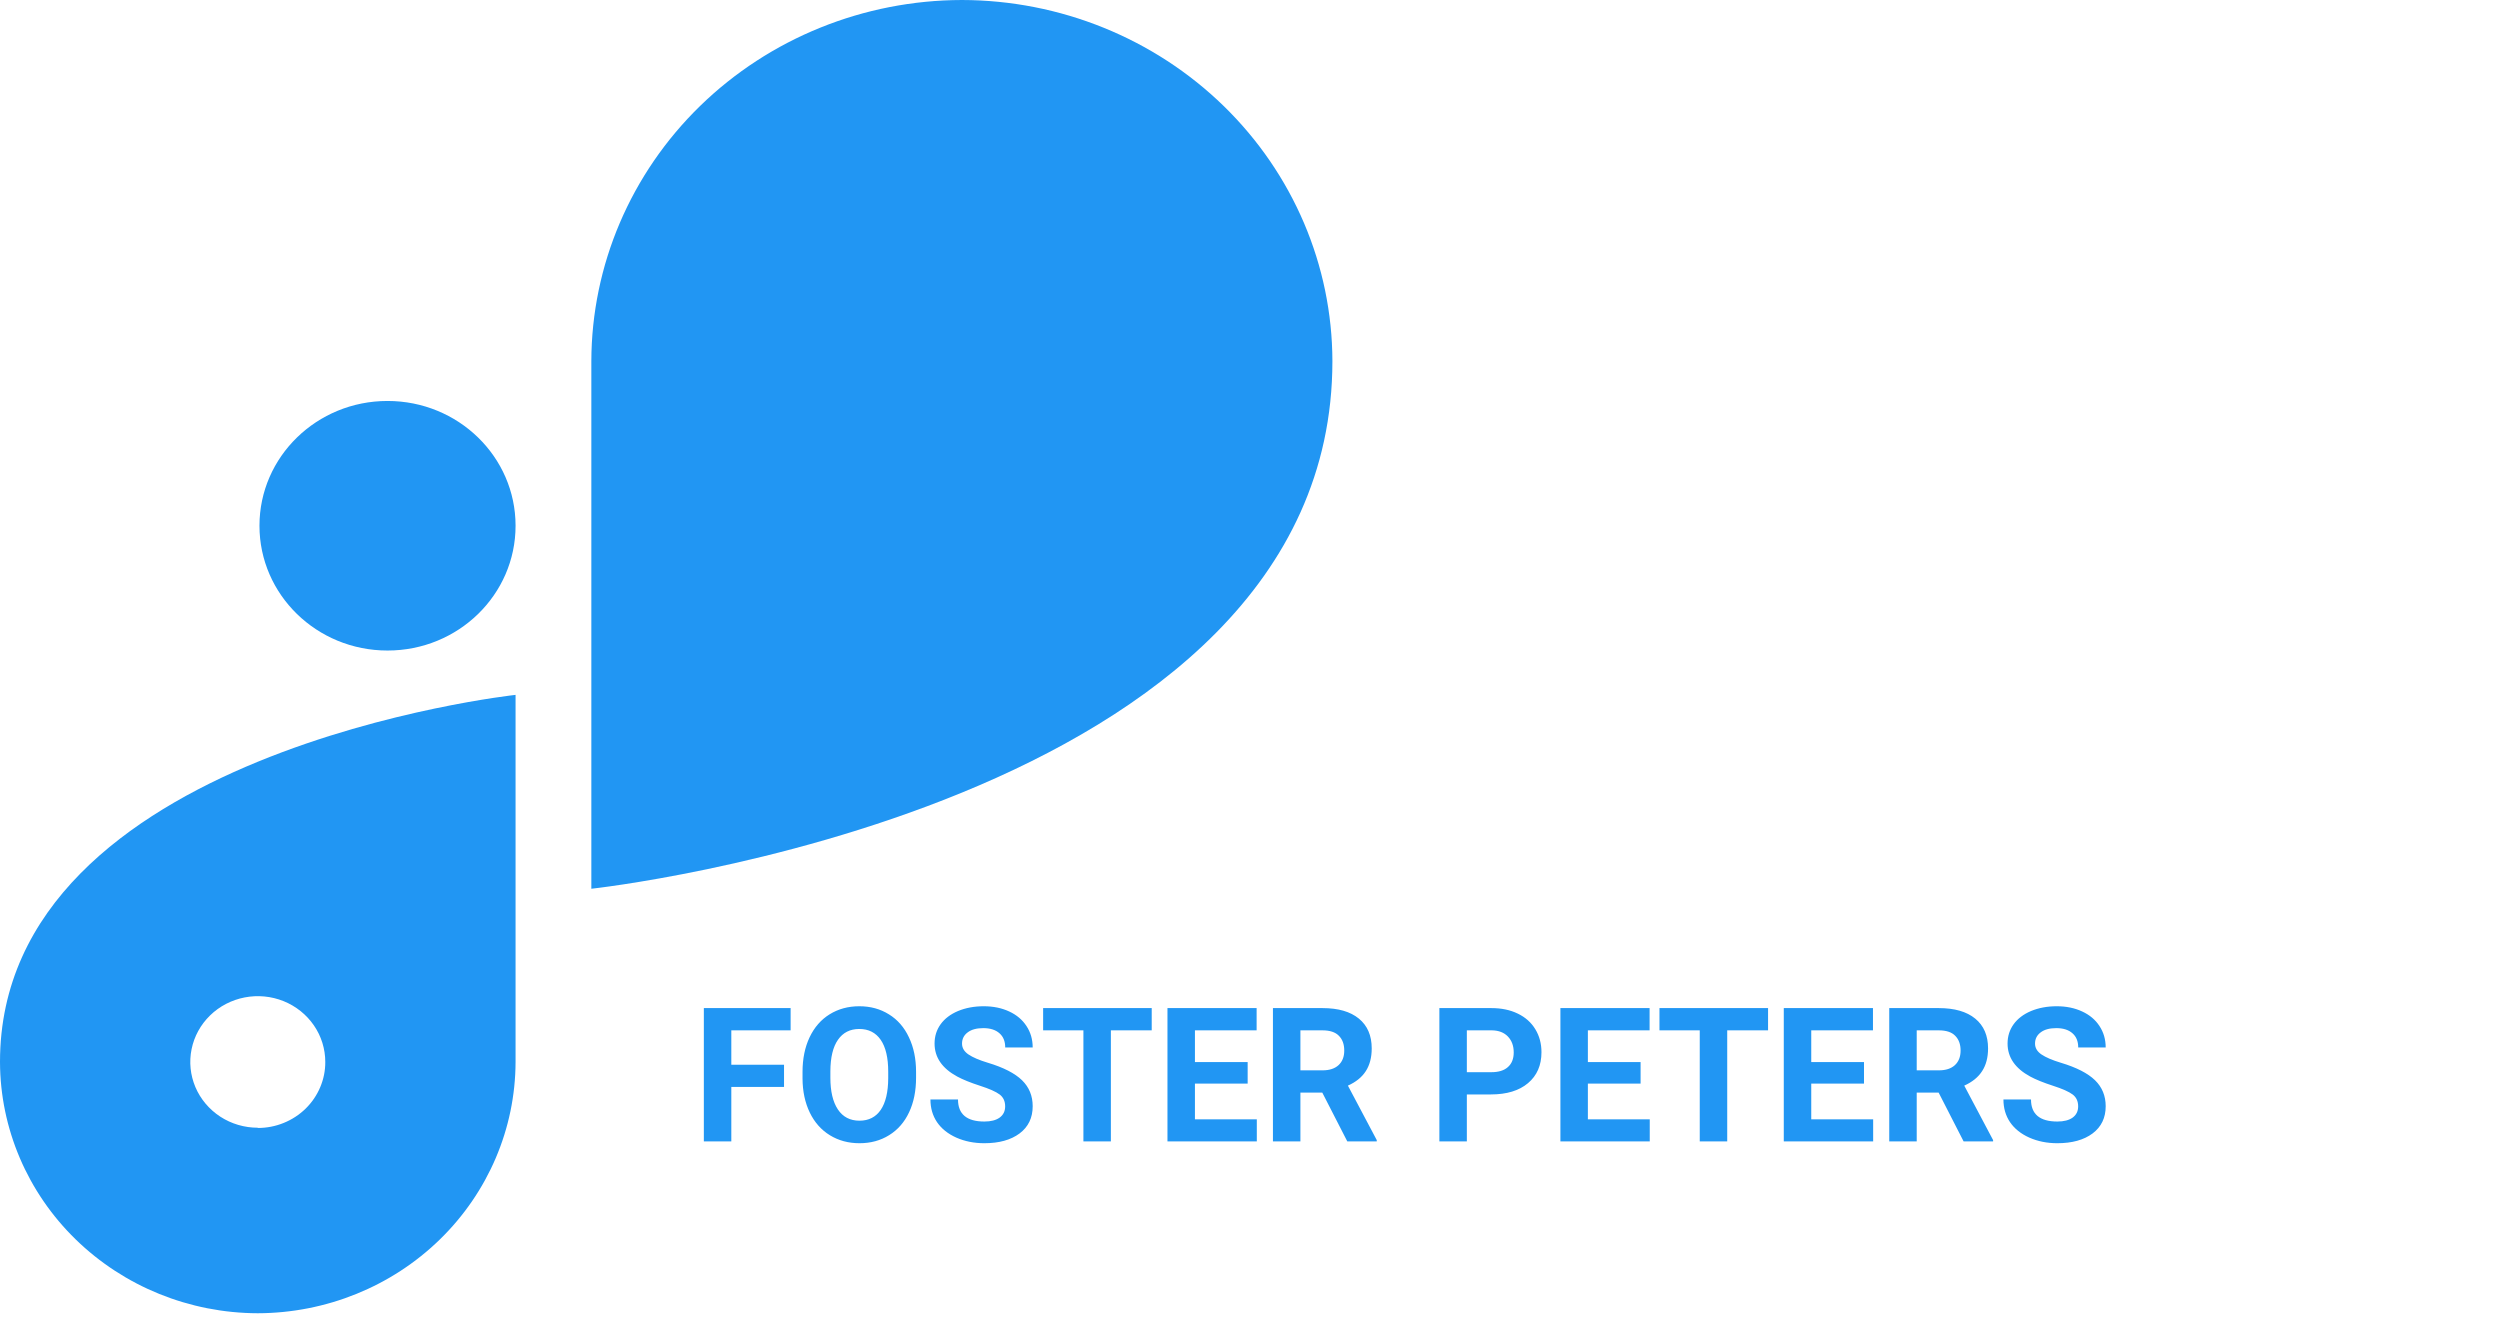
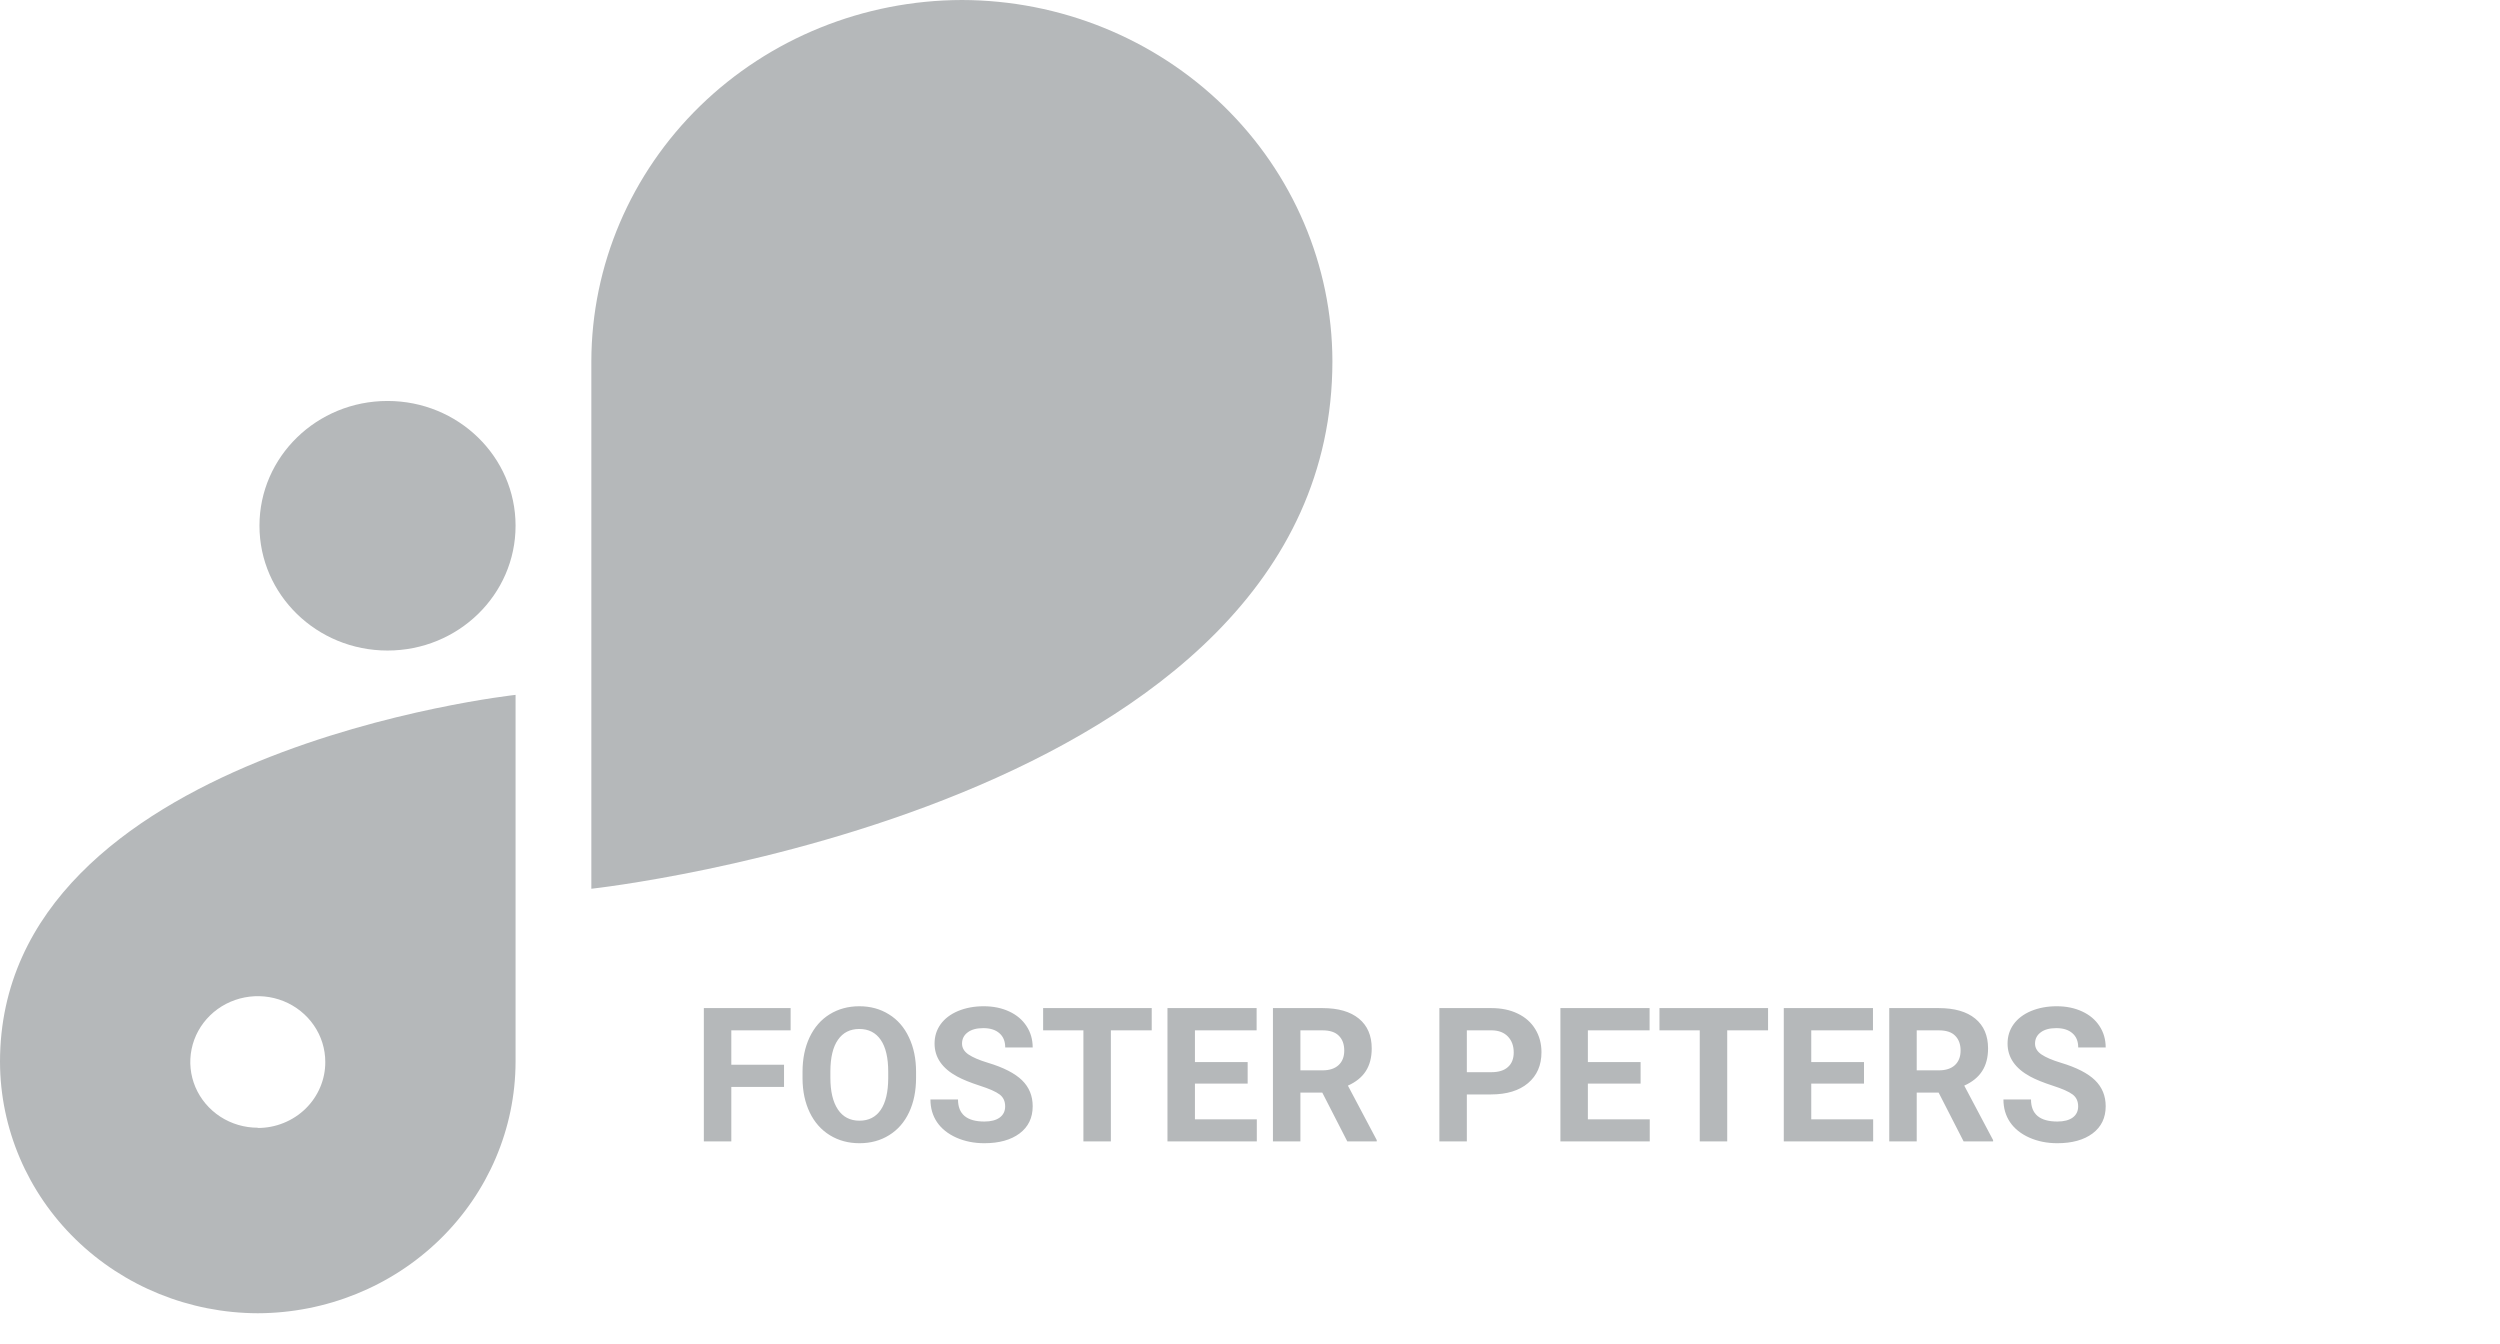
<svg xmlns="http://www.w3.org/2000/svg" width="80" height="43" viewBox="0 0 80 43" fill="none">
-   <path d="M12.402 12.831H12.399C10.137 12.831 8.303 14.618 8.303 16.822V16.825C8.303 19.029 10.137 20.817 12.399 20.817H12.402C14.665 20.817 16.498 19.029 16.498 16.825V16.822C16.498 14.618 14.665 12.831 12.402 12.831Z" fill="#2196F3" />
-   <path d="M42.637 11.555C42.63 8.492 41.38 5.558 39.158 3.392C36.936 1.227 33.925 0.007 30.783 0V0C27.64 0.006 24.627 1.225 22.404 3.39C20.181 5.556 18.93 8.492 18.923 11.555V28.44C18.923 28.44 42.634 25.867 42.637 11.557V11.555Z" fill="#2196F3" />
-   <path d="M0 33.982C0.006 36.113 0.877 38.155 2.422 39.661C3.968 41.168 6.063 42.018 8.249 42.024C10.435 42.018 12.53 41.169 14.075 39.663C15.621 38.156 16.492 36.115 16.498 33.985V22.236C16.498 22.236 0 24.028 0 33.982ZM8.249 36.087C7.822 36.087 7.404 35.964 7.049 35.733C6.694 35.501 6.417 35.173 6.253 34.788C6.09 34.403 6.047 33.98 6.131 33.572C6.214 33.163 6.42 32.788 6.722 32.494C7.024 32.199 7.409 31.999 7.828 31.918C8.247 31.836 8.681 31.878 9.076 32.037C9.471 32.197 9.808 32.467 10.045 32.813C10.283 33.159 10.409 33.566 10.409 33.982C10.411 34.259 10.355 34.534 10.247 34.79C10.139 35.047 9.98 35.28 9.78 35.476C9.579 35.672 9.34 35.828 9.078 35.934C8.815 36.041 8.534 36.095 8.249 36.095V36.087Z" fill="#2196F3" />
-   <path d="M25.089 34.781H23.402V36.524H22.523V32.259H25.3V32.971H23.402V34.072H25.089V34.781ZM29.314 34.488C29.314 34.908 29.24 35.276 29.091 35.593C28.943 35.909 28.73 36.153 28.453 36.325C28.177 36.497 27.861 36.583 27.503 36.583C27.15 36.583 26.834 36.498 26.557 36.328C26.28 36.158 26.065 35.916 25.913 35.602C25.76 35.285 25.683 34.922 25.681 34.512V34.301C25.681 33.881 25.756 33.512 25.907 33.193C26.059 32.873 26.273 32.628 26.548 32.458C26.826 32.286 27.142 32.2 27.498 32.2C27.853 32.2 28.169 32.286 28.444 32.458C28.721 32.628 28.935 32.873 29.085 33.193C29.238 33.512 29.314 33.88 29.314 34.298V34.488ZM28.423 34.295C28.423 33.848 28.343 33.508 28.183 33.275C28.023 33.043 27.794 32.927 27.498 32.927C27.203 32.927 26.975 33.042 26.815 33.273C26.655 33.501 26.574 33.837 26.572 34.28V34.488C26.572 34.924 26.652 35.262 26.812 35.502C26.972 35.742 27.203 35.862 27.503 35.862C27.798 35.862 28.025 35.747 28.183 35.517C28.341 35.284 28.421 34.946 28.423 34.503V34.295ZM32.165 35.405C32.165 35.239 32.106 35.112 31.989 35.024C31.872 34.935 31.661 34.841 31.356 34.743C31.051 34.644 30.81 34.546 30.632 34.45C30.148 34.188 29.906 33.836 29.906 33.393C29.906 33.162 29.97 32.957 30.099 32.777C30.23 32.596 30.416 32.454 30.659 32.352C30.903 32.251 31.176 32.2 31.479 32.2C31.784 32.2 32.055 32.256 32.294 32.367C32.532 32.477 32.716 32.632 32.847 32.833C32.98 33.034 33.046 33.263 33.046 33.519H32.167C32.167 33.323 32.106 33.172 31.983 33.065C31.86 32.955 31.687 32.9 31.464 32.9C31.25 32.9 31.082 32.946 30.963 33.038C30.844 33.128 30.785 33.247 30.785 33.395C30.785 33.534 30.854 33.65 30.993 33.744C31.133 33.838 31.339 33.926 31.611 34.008C32.111 34.158 32.475 34.345 32.704 34.567C32.932 34.79 33.046 35.067 33.046 35.399C33.046 35.769 32.907 36.059 32.627 36.27C32.348 36.478 31.972 36.583 31.5 36.583C31.171 36.583 30.873 36.523 30.603 36.404C30.334 36.283 30.127 36.118 29.985 35.909C29.844 35.7 29.774 35.458 29.774 35.183H30.656C30.656 35.653 30.937 35.889 31.5 35.889C31.709 35.889 31.872 35.847 31.989 35.763C32.106 35.677 32.165 35.558 32.165 35.405ZM36.855 32.971H35.548V36.524H34.669V32.971H33.38V32.259H36.855V32.971ZM39.925 34.676H38.238V35.818H40.218V36.524H37.359V32.259H40.212V32.971H38.238V33.987H39.925V34.676ZM42.313 34.963H41.613V36.524H40.734V32.259H42.319C42.823 32.259 43.211 32.371 43.485 32.596C43.758 32.82 43.895 33.138 43.895 33.548C43.895 33.839 43.831 34.082 43.705 34.277C43.58 34.471 43.389 34.625 43.133 34.74L44.056 36.483V36.524H43.113L42.313 34.963ZM41.613 34.251H42.322C42.542 34.251 42.713 34.195 42.834 34.084C42.956 33.971 43.016 33.815 43.016 33.618C43.016 33.417 42.959 33.259 42.843 33.144C42.73 33.028 42.555 32.971 42.319 32.971H41.613V34.251ZM46.939 35.022V36.524H46.06V32.259H47.724C48.044 32.259 48.326 32.317 48.568 32.435C48.812 32.552 48.999 32.719 49.13 32.935C49.261 33.15 49.327 33.395 49.327 33.671C49.327 34.089 49.183 34.419 48.896 34.661C48.611 34.901 48.215 35.022 47.709 35.022H46.939ZM46.939 34.31H47.724C47.956 34.31 48.133 34.255 48.254 34.145C48.377 34.036 48.439 33.88 48.439 33.677C48.439 33.468 48.377 33.299 48.254 33.17C48.131 33.041 47.961 32.975 47.745 32.971H46.939V34.31ZM52.499 34.676H50.812V35.818H52.792V36.524H49.933V32.259H52.787V32.971H50.812V33.987H52.499V34.676ZM56.578 32.971H55.271V36.524H54.392V32.971H53.103V32.259H56.578V32.971ZM59.648 34.676H57.96V35.818H59.941V36.524H57.081V32.259H59.935V32.971H57.96V33.987H59.648V34.676ZM62.036 34.963H61.335V36.524H60.456V32.259H62.041C62.545 32.259 62.934 32.371 63.208 32.596C63.481 32.82 63.618 33.138 63.618 33.548C63.618 33.839 63.554 34.082 63.427 34.277C63.302 34.471 63.112 34.625 62.856 34.74L63.779 36.483V36.524H62.835L62.036 34.963ZM61.335 34.251H62.044C62.265 34.251 62.436 34.195 62.557 34.084C62.678 33.971 62.739 33.815 62.739 33.618C62.739 33.417 62.681 33.259 62.566 33.144C62.453 33.028 62.278 32.971 62.041 32.971H61.335V34.251ZM66.501 35.405C66.501 35.239 66.442 35.112 66.325 35.024C66.207 34.935 65.997 34.841 65.692 34.743C65.387 34.644 65.146 34.546 64.968 34.45C64.484 34.188 64.242 33.836 64.242 33.393C64.242 33.162 64.306 32.957 64.435 32.777C64.566 32.596 64.752 32.454 64.995 32.352C65.239 32.251 65.512 32.2 65.815 32.2C66.12 32.2 66.391 32.256 66.629 32.367C66.868 32.477 67.052 32.632 67.183 32.833C67.316 33.034 67.382 33.263 67.382 33.519H66.503C66.503 33.323 66.442 33.172 66.319 33.065C66.196 32.955 66.023 32.9 65.8 32.9C65.585 32.9 65.418 32.946 65.299 33.038C65.18 33.128 65.121 33.247 65.121 33.395C65.121 33.534 65.19 33.65 65.329 33.744C65.469 33.838 65.675 33.926 65.947 34.008C66.447 34.158 66.811 34.345 67.04 34.567C67.268 34.79 67.382 35.067 67.382 35.399C67.382 35.769 67.243 36.059 66.963 36.27C66.684 36.478 66.308 36.583 65.835 36.583C65.507 36.583 65.209 36.523 64.939 36.404C64.669 36.283 64.463 36.118 64.321 35.909C64.18 35.7 64.11 35.458 64.11 35.183H64.992C64.992 35.653 65.273 35.889 65.835 35.889C66.044 35.889 66.207 35.847 66.325 35.763C66.442 35.677 66.501 35.558 66.501 35.405Z" fill="#2196F3" />
+   <path d="M12.402 12.831H12.399C10.137 12.831 8.303 14.618 8.303 16.822V16.825C8.303 19.029 10.137 20.817 12.399 20.817H12.402C14.665 20.817 16.498 19.029 16.498 16.825V16.822C16.498 14.618 14.665 12.831 12.402 12.831Z" fill="#B5B8BA" />
+   <path d="M42.637 11.555C42.63 8.492 41.38 5.558 39.158 3.392C36.936 1.227 33.925 0.007 30.783 0V0C27.64 0.006 24.627 1.225 22.404 3.39C20.181 5.556 18.93 8.492 18.923 11.555V11.555V28.44C18.923 28.44 42.634 25.867 42.637 11.557V11.555Z" fill="#B5B8BA" />
+   <path d="M0 33.982C0.006 36.113 0.877 38.155 2.422 39.661C3.968 41.168 6.063 42.018 8.249 42.024V42.024C10.435 42.018 12.53 41.169 14.075 39.663C15.621 38.156 16.492 36.115 16.498 33.985V33.985V22.236C16.498 22.236 0 24.028 0 33.982ZM8.249 36.087C7.822 36.087 7.404 35.964 7.049 35.733C6.694 35.501 6.417 35.173 6.253 34.788C6.09 34.403 6.047 33.98 6.131 33.572C6.214 33.163 6.42 32.788 6.722 32.494C7.024 32.199 7.409 31.999 7.828 31.918C8.247 31.836 8.681 31.878 9.076 32.037C9.471 32.197 9.808 32.467 10.045 32.813C10.283 33.159 10.409 33.566 10.409 33.982C10.411 34.259 10.355 34.534 10.247 34.79C10.139 35.047 9.98 35.28 9.78 35.476C9.579 35.672 9.34 35.828 9.078 35.934C8.815 36.041 8.534 36.095 8.249 36.095V36.087Z" fill="#B5B8BA" />
+   <path d="M25.089 34.781H23.402V36.524H22.523V32.259H25.3V32.971H23.402V34.072H25.089V34.781ZM29.314 34.488C29.314 34.908 29.24 35.276 29.091 35.593C28.943 35.909 28.73 36.153 28.453 36.325C28.177 36.497 27.861 36.583 27.503 36.583C27.15 36.583 26.834 36.498 26.557 36.328C26.28 36.158 26.065 35.916 25.913 35.602C25.76 35.285 25.683 34.922 25.681 34.512V34.301C25.681 33.881 25.756 33.512 25.907 33.193C26.059 32.873 26.273 32.628 26.548 32.458C26.826 32.286 27.142 32.2 27.498 32.2C27.853 32.2 28.169 32.286 28.444 32.458C28.721 32.628 28.935 32.873 29.085 33.193C29.238 33.512 29.314 33.88 29.314 34.298V34.488ZM28.423 34.295C28.423 33.848 28.343 33.508 28.183 33.275C28.023 33.043 27.794 32.927 27.498 32.927C27.203 32.927 26.975 33.042 26.815 33.273C26.655 33.501 26.574 33.837 26.572 34.28V34.488C26.572 34.924 26.652 35.262 26.812 35.502C26.972 35.742 27.203 35.862 27.503 35.862C27.798 35.862 28.025 35.747 28.183 35.517C28.341 35.284 28.421 34.946 28.423 34.503V34.295ZM32.165 35.405C32.165 35.239 32.106 35.112 31.989 35.024C31.872 34.935 31.661 34.841 31.356 34.743C31.051 34.644 30.81 34.546 30.632 34.45C30.148 34.188 29.906 33.836 29.906 33.393C29.906 33.162 29.97 32.957 30.099 32.777C30.23 32.596 30.416 32.454 30.659 32.352C30.903 32.251 31.176 32.2 31.479 32.2C31.784 32.2 32.055 32.256 32.294 32.367C32.532 32.477 32.716 32.632 32.847 32.833C32.98 33.034 33.046 33.263 33.046 33.519H32.167C32.167 33.323 32.106 33.172 31.983 33.065C31.86 32.955 31.687 32.9 31.464 32.9C31.25 32.9 31.082 32.946 30.963 33.038C30.844 33.128 30.785 33.247 30.785 33.395C30.785 33.534 30.854 33.65 30.993 33.744C31.133 33.838 31.339 33.926 31.611 34.008C32.111 34.158 32.475 34.345 32.704 34.567C32.932 34.79 33.046 35.067 33.046 35.399C33.046 35.769 32.907 36.059 32.627 36.27C32.348 36.478 31.972 36.583 31.5 36.583C31.171 36.583 30.873 36.523 30.603 36.404C30.334 36.283 30.127 36.118 29.985 35.909C29.844 35.7 29.774 35.458 29.774 35.183H30.656C30.656 35.653 30.937 35.889 31.5 35.889C31.709 35.889 31.872 35.847 31.989 35.763C32.106 35.677 32.165 35.558 32.165 35.405ZM36.855 32.971H35.548V36.524H34.669V32.971H33.38V32.259H36.855V32.971ZM39.925 34.676H38.238V35.818H40.218V36.524H37.359V32.259H40.212V32.971H38.238V33.987H39.925V34.676ZM42.313 34.963H41.613V36.524H40.734V32.259H42.319C42.823 32.259 43.211 32.371 43.485 32.596C43.758 32.82 43.895 33.138 43.895 33.548C43.895 33.839 43.831 34.082 43.705 34.277C43.58 34.471 43.389 34.625 43.133 34.74L44.056 36.483V36.524H43.113L42.313 34.963ZM41.613 34.251H42.322C42.542 34.251 42.713 34.195 42.834 34.084C42.956 33.971 43.016 33.815 43.016 33.618C43.016 33.417 42.959 33.259 42.843 33.144C42.73 33.028 42.555 32.971 42.319 32.971H41.613V34.251ZM46.939 35.022V36.524H46.06V32.259H47.724C48.044 32.259 48.326 32.317 48.568 32.435C48.812 32.552 48.999 32.719 49.13 32.935C49.261 33.15 49.327 33.395 49.327 33.671C49.327 34.089 49.183 34.419 48.896 34.661C48.611 34.901 48.215 35.022 47.709 35.022H46.939ZM46.939 34.31H47.724C47.956 34.31 48.133 34.255 48.254 34.145C48.377 34.036 48.439 33.88 48.439 33.677C48.439 33.468 48.377 33.299 48.254 33.17C48.131 33.041 47.961 32.975 47.745 32.971H46.939V34.31ZM52.499 34.676H50.812V35.818H52.792V36.524H49.933V32.259H52.787V32.971H50.812V33.987H52.499V34.676ZM56.578 32.971H55.271V36.524H54.392V32.971H53.103V32.259H56.578V32.971ZM59.648 34.676H57.96V35.818H59.941V36.524H57.081V32.259H59.935V32.971H57.96V33.987H59.648V34.676ZM62.036 34.963H61.335V36.524H60.456V32.259H62.041C62.545 32.259 62.934 32.371 63.208 32.596C63.481 32.82 63.618 33.138 63.618 33.548C63.618 33.839 63.554 34.082 63.427 34.277C63.302 34.471 63.112 34.625 62.856 34.74L63.779 36.483V36.524H62.835L62.036 34.963ZM61.335 34.251H62.044C62.265 34.251 62.436 34.195 62.557 34.084C62.678 33.971 62.739 33.815 62.739 33.618C62.739 33.417 62.681 33.259 62.566 33.144C62.453 33.028 62.278 32.971 62.041 32.971H61.335V34.251ZM66.501 35.405C66.501 35.239 66.442 35.112 66.325 35.024C66.207 34.935 65.997 34.841 65.692 34.743C65.387 34.644 65.146 34.546 64.968 34.45C64.484 34.188 64.242 33.836 64.242 33.393C64.242 33.162 64.306 32.957 64.435 32.777C64.566 32.596 64.752 32.454 64.995 32.352C65.239 32.251 65.512 32.2 65.815 32.2C66.12 32.2 66.391 32.256 66.629 32.367C66.868 32.477 67.052 32.632 67.183 32.833C67.316 33.034 67.382 33.263 67.382 33.519H66.503C66.503 33.323 66.442 33.172 66.319 33.065C66.196 32.955 66.023 32.9 65.8 32.9C65.585 32.9 65.418 32.946 65.299 33.038C65.18 33.128 65.121 33.247 65.121 33.395C65.121 33.534 65.19 33.65 65.329 33.744C65.469 33.838 65.675 33.926 65.947 34.008C66.447 34.158 66.811 34.345 67.04 34.567C67.268 34.79 67.382 35.067 67.382 35.399C67.382 35.769 67.243 36.059 66.963 36.27C66.684 36.478 66.308 36.583 65.835 36.583C65.507 36.583 65.209 36.523 64.939 36.404C64.669 36.283 64.463 36.118 64.321 35.909C64.18 35.7 64.11 35.458 64.11 35.183H64.992C64.992 35.653 65.273 35.889 65.835 35.889C66.044 35.889 66.207 35.847 66.325 35.763C66.442 35.677 66.501 35.558 66.501 35.405Z" fill="#B5B8BA" />
</svg>
